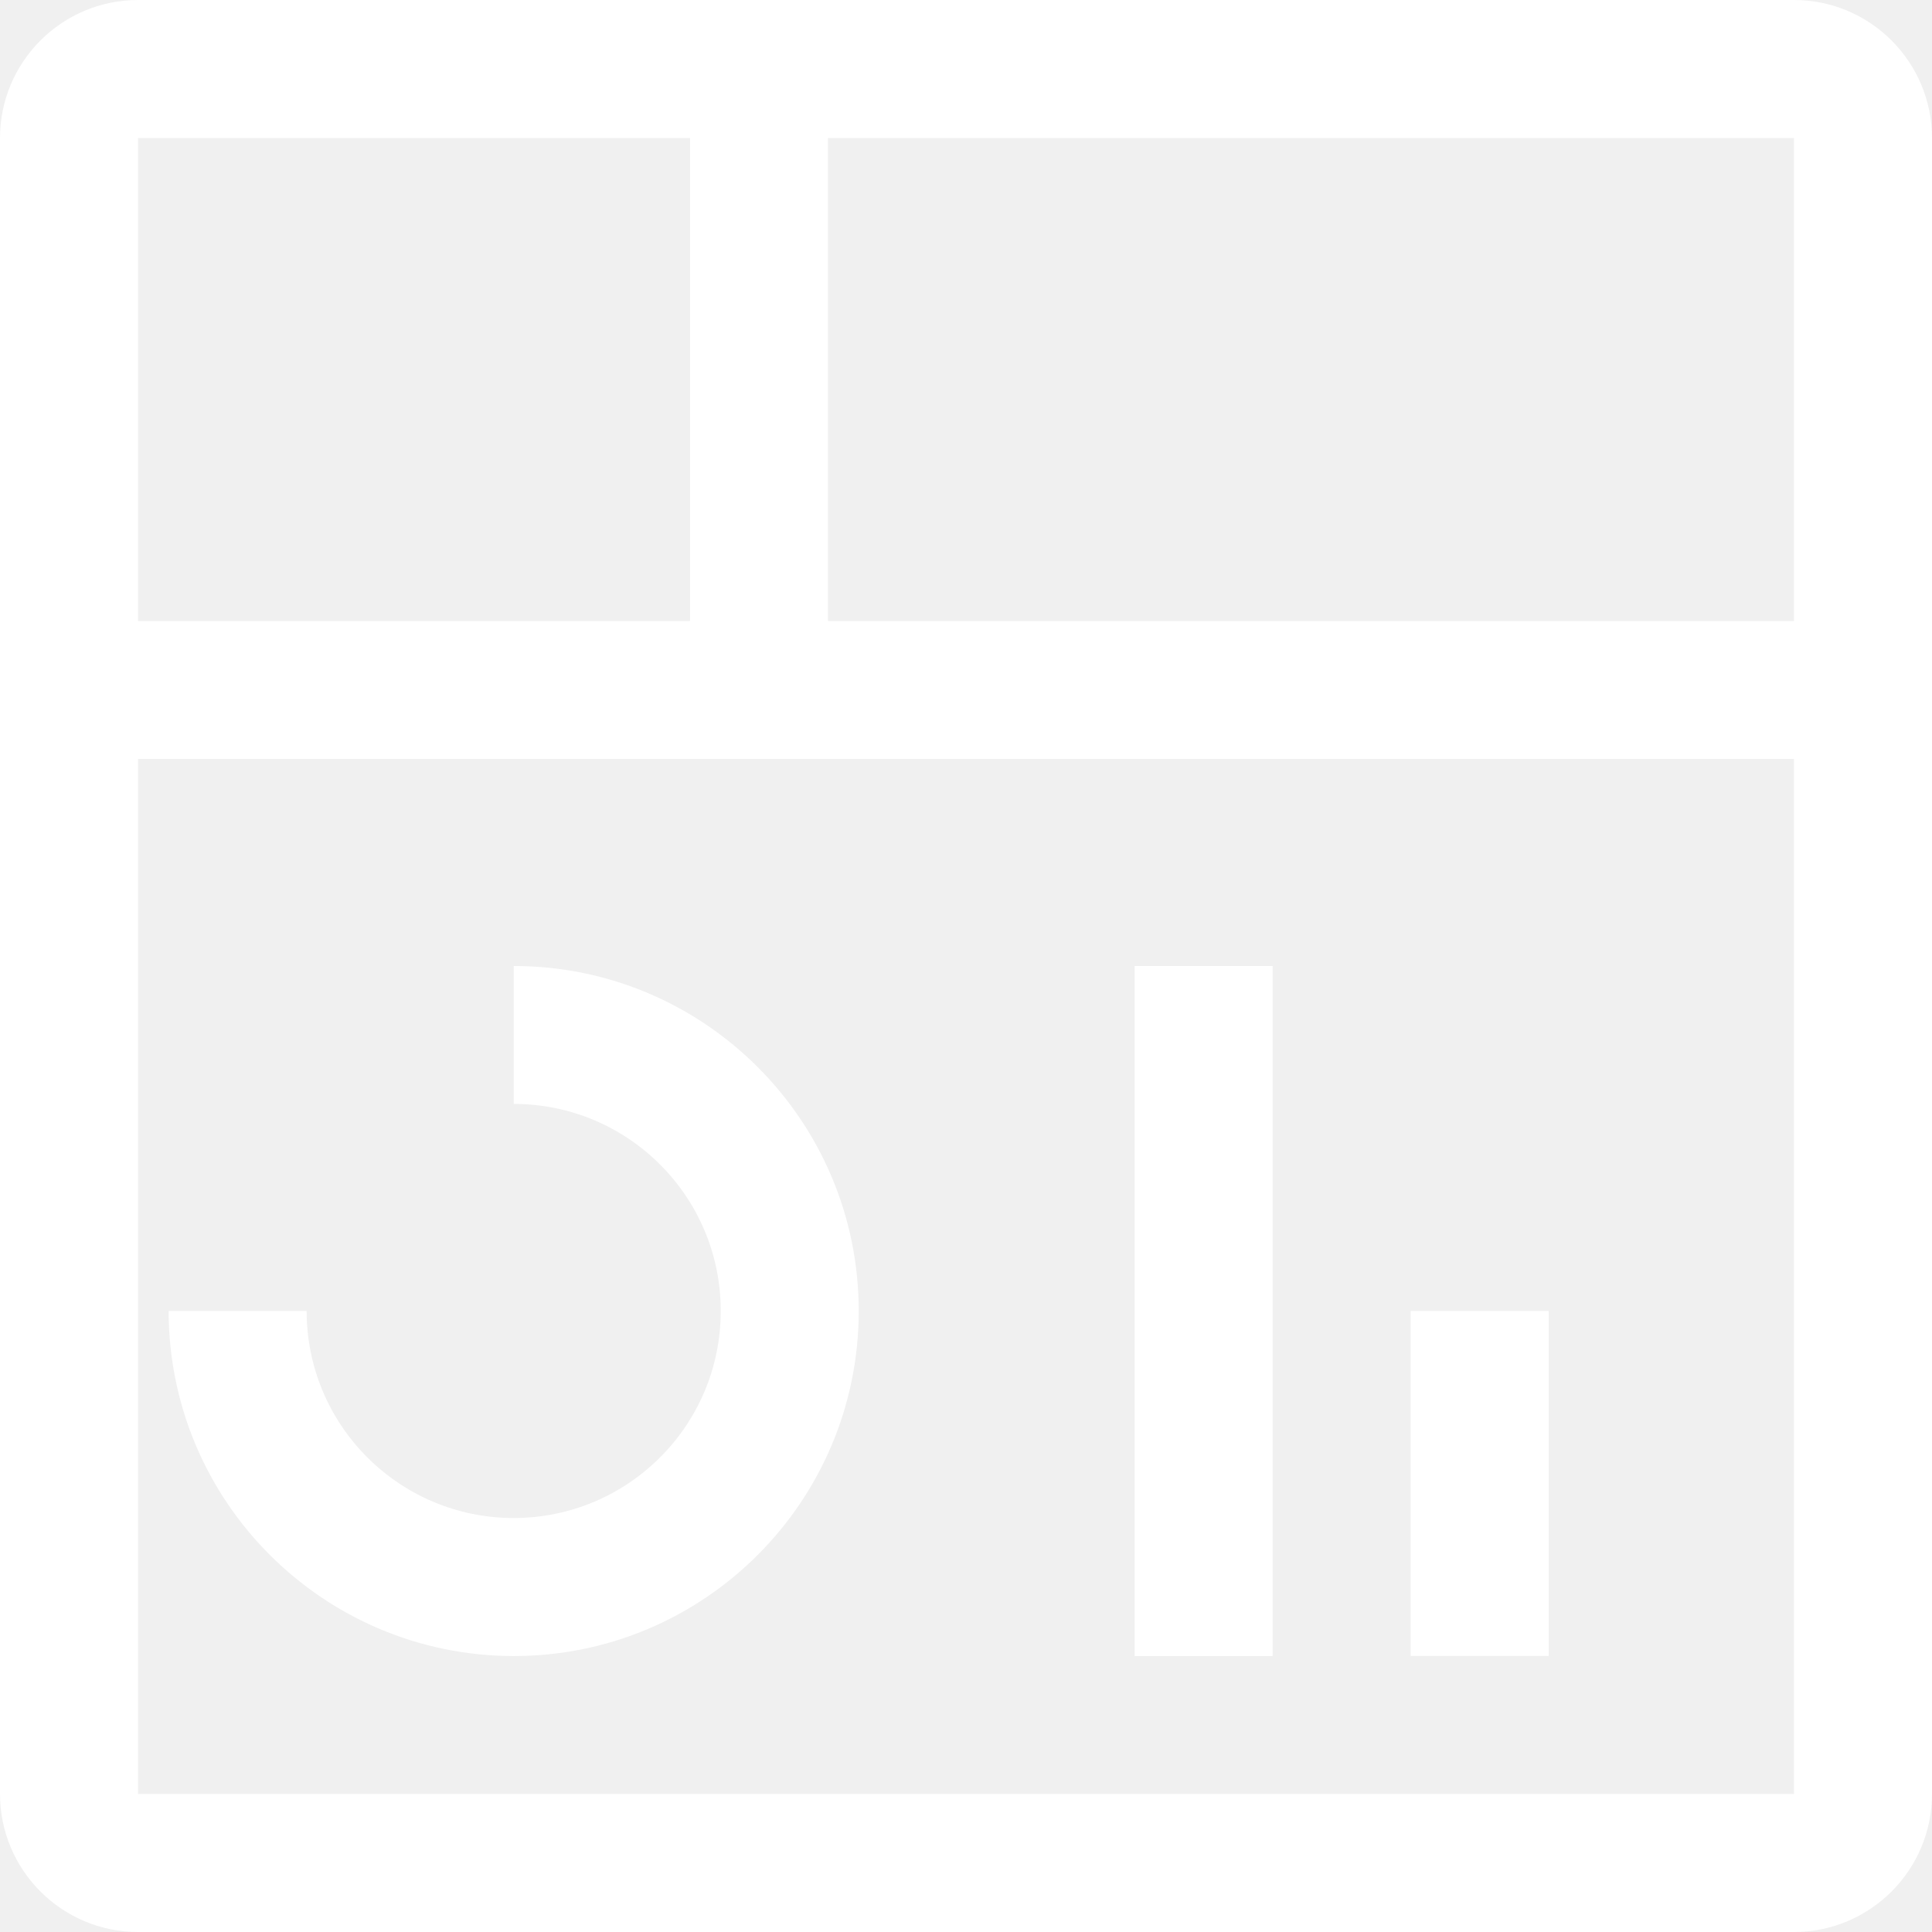
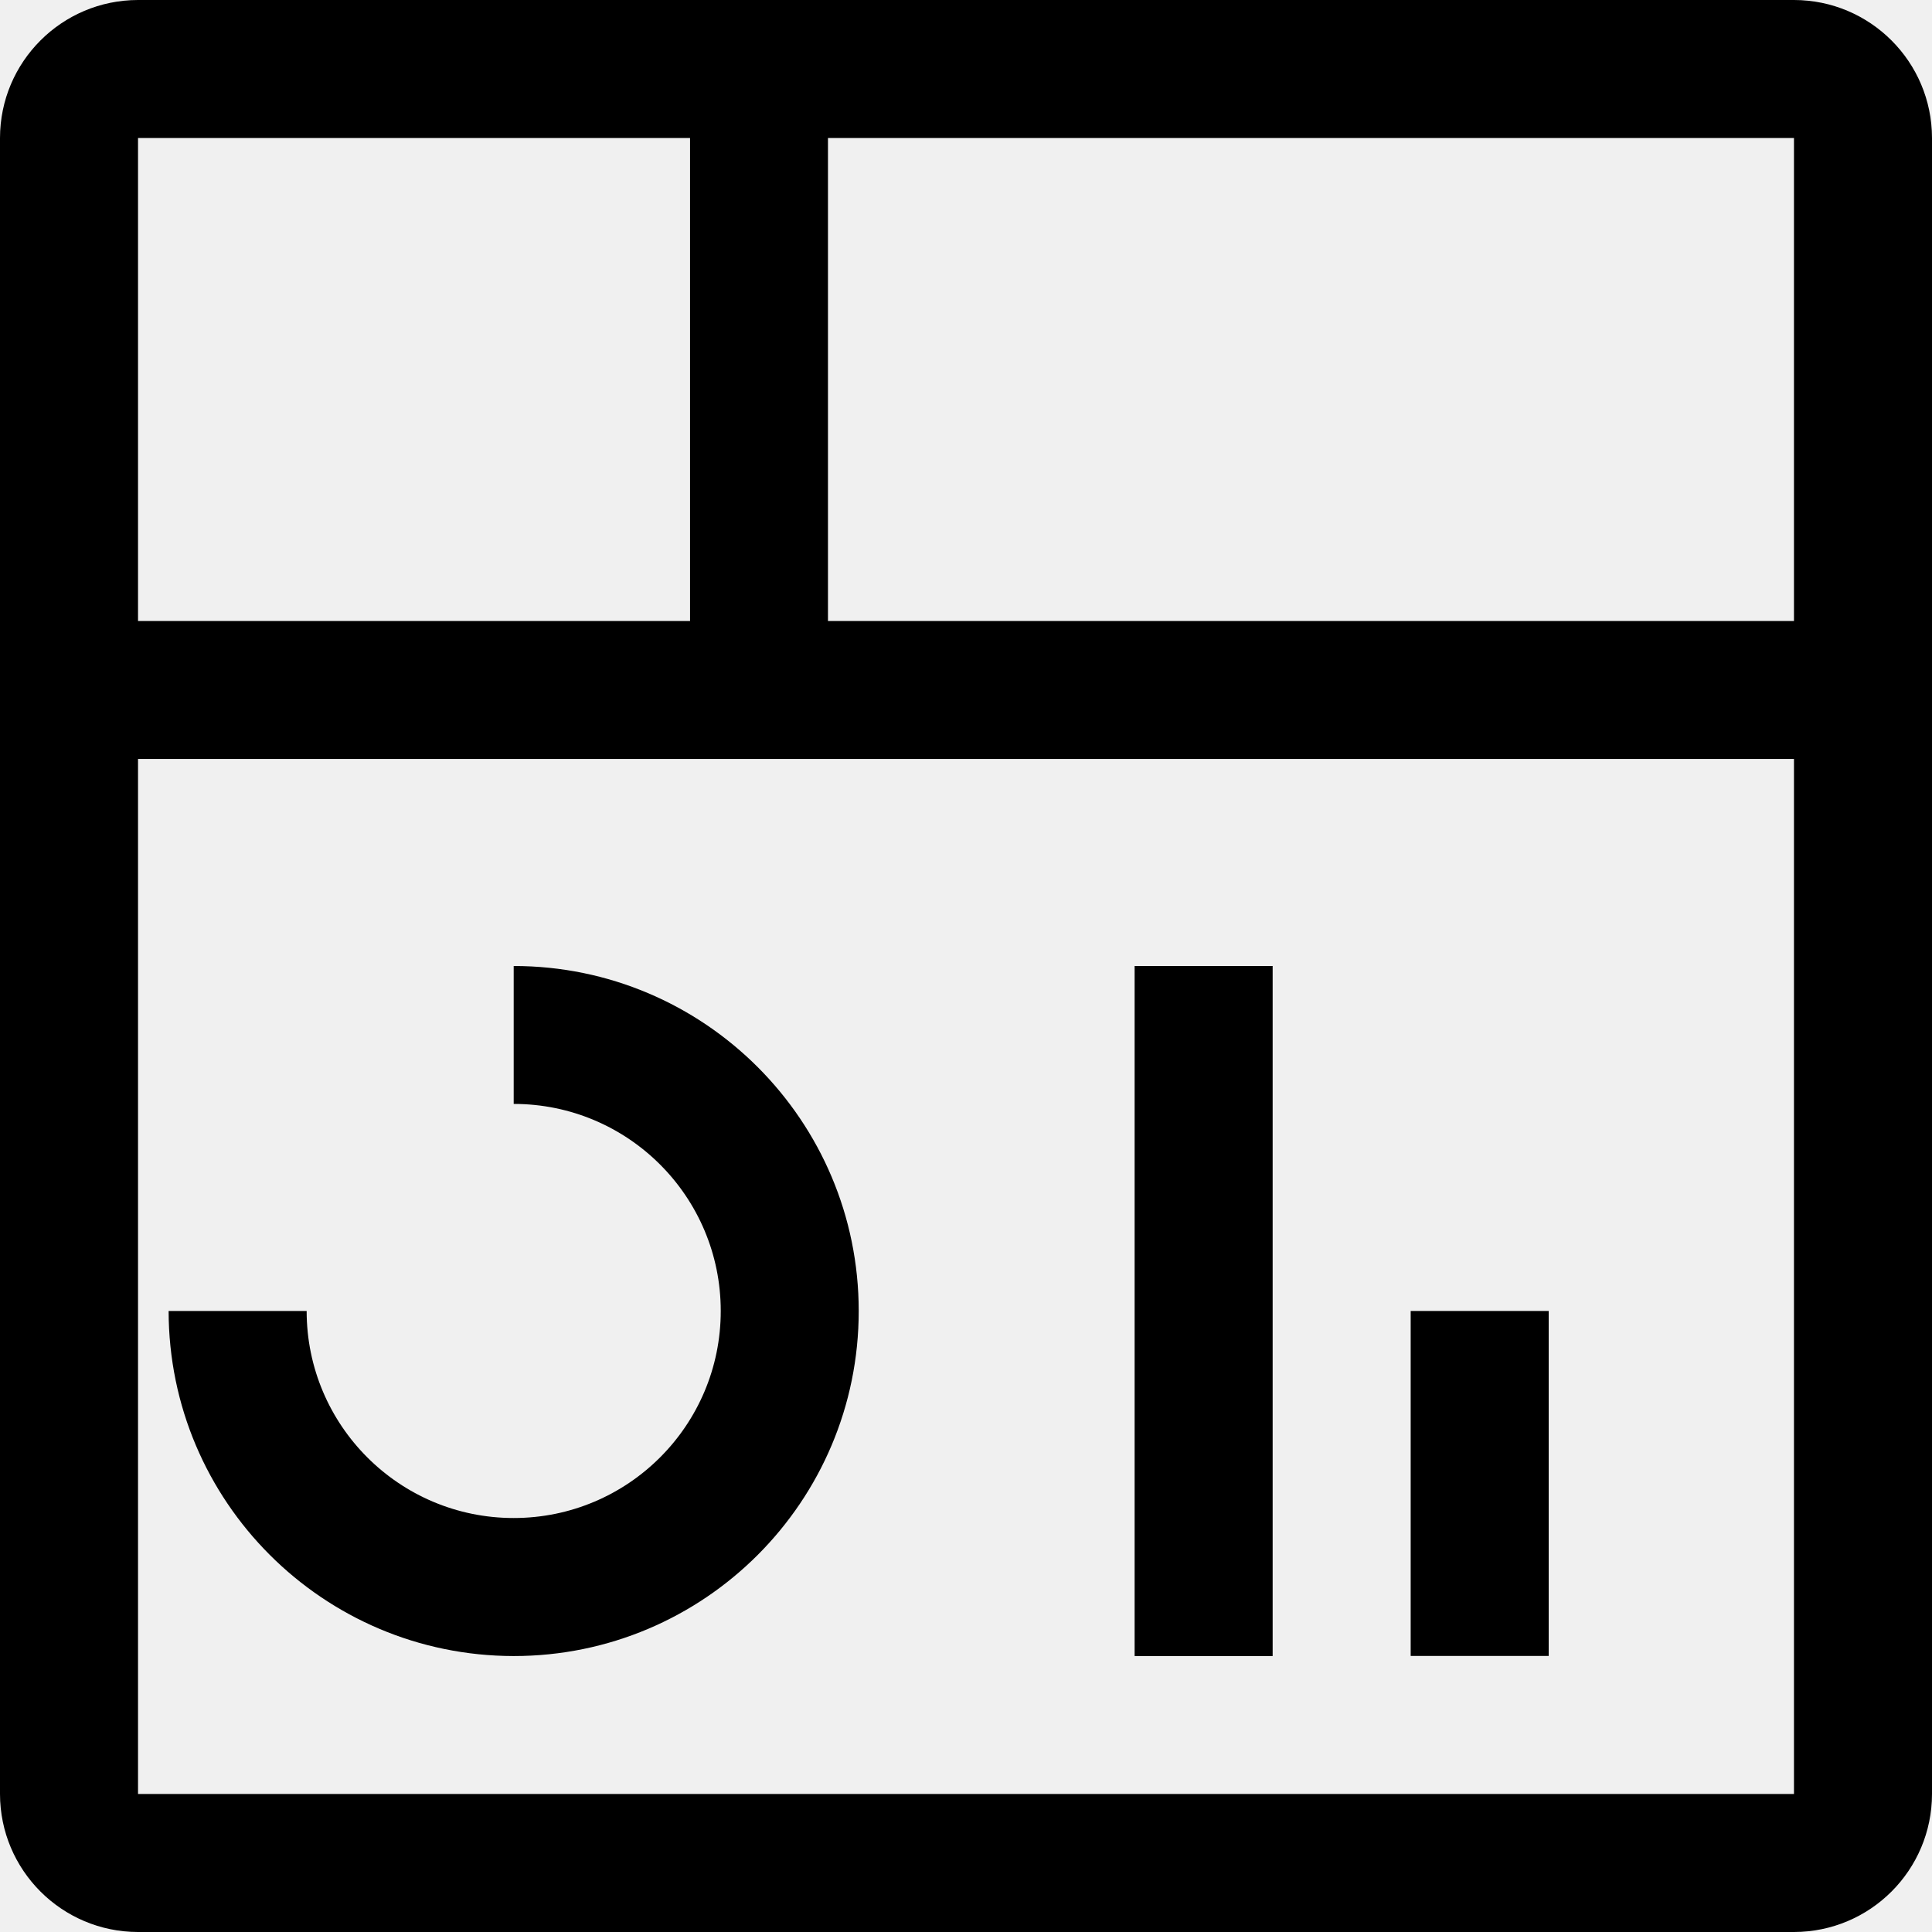
<svg xmlns="http://www.w3.org/2000/svg" width="18" height="18" viewBox="0 0 18 18">
  <g id="dashboard" transform="translate(-3.25 -2.25)">
-     <path id="Path_1601" data-name="Path 1601" d="M27,23.625h1.286v3.214H27Z" transform="translate(-10.607 -9.161)" fill="#fff" />
-     <path id="Path_1602" data-name="Path 1602" d="M22.5,18h1.286v6.429H22.5Z" transform="translate(-8.679 -6.75)" fill="#fff" />
-     <path id="Path_1603" data-name="Path 1603" d="M9.964,24.429A3.218,3.218,0,0,1,6.75,21.214H8.036a1.929,1.929,0,1,0,1.929-1.929V18a3.214,3.214,0,0,1,0,6.429Z" transform="translate(-1.929 -6.75)" fill="#fff" />
-     <path id="Path_1604" data-name="Path 1604" d="M18.964,2.25H3.536A1.287,1.287,0,0,0,2.25,3.536V18.964A1.287,1.287,0,0,0,3.536,20.25H18.964a1.287,1.287,0,0,0,1.286-1.286V3.536A1.287,1.287,0,0,0,18.964,2.25Zm0,5.786h-9v-4.5h9ZM8.679,3.536v4.5H3.536v-4.5ZM3.536,18.964V9.321H18.964v9.643Z" transform="translate(1)" fill="#fff" />
+     <path id="Path_1601" data-name="Path 1601" d="M27,23.625h1.286v3.214H27Z" transform="translate(-10.607 -9.161)" />
+     <path id="Path_1602" data-name="Path 1602" d="M22.5,18h1.286v6.429H22.5Z" transform="translate(-8.679 -6.75)" />
+     <path id="Path_1603" data-name="Path 1603" d="M9.964,24.429A3.218,3.218,0,0,1,6.75,21.214H8.036a1.929,1.929,0,1,0,1.929-1.929V18a3.214,3.214,0,0,1,0,6.429Z" transform="translate(-1.929 -6.75)" />
+     <path id="Path_1604" data-name="Path 1604" d="M18.964,2.25H3.536A1.287,1.287,0,0,0,2.25,3.536V18.964A1.287,1.287,0,0,0,3.536,20.25H18.964a1.287,1.287,0,0,0,1.286-1.286V3.536A1.287,1.287,0,0,0,18.964,2.25Zm0,5.786h-9v-4.5h9ZM8.679,3.536v4.5H3.536v-4.5ZM3.536,18.964V9.321H18.964v9.643Z" transform="translate(1)" />
  </g>
</svg>
